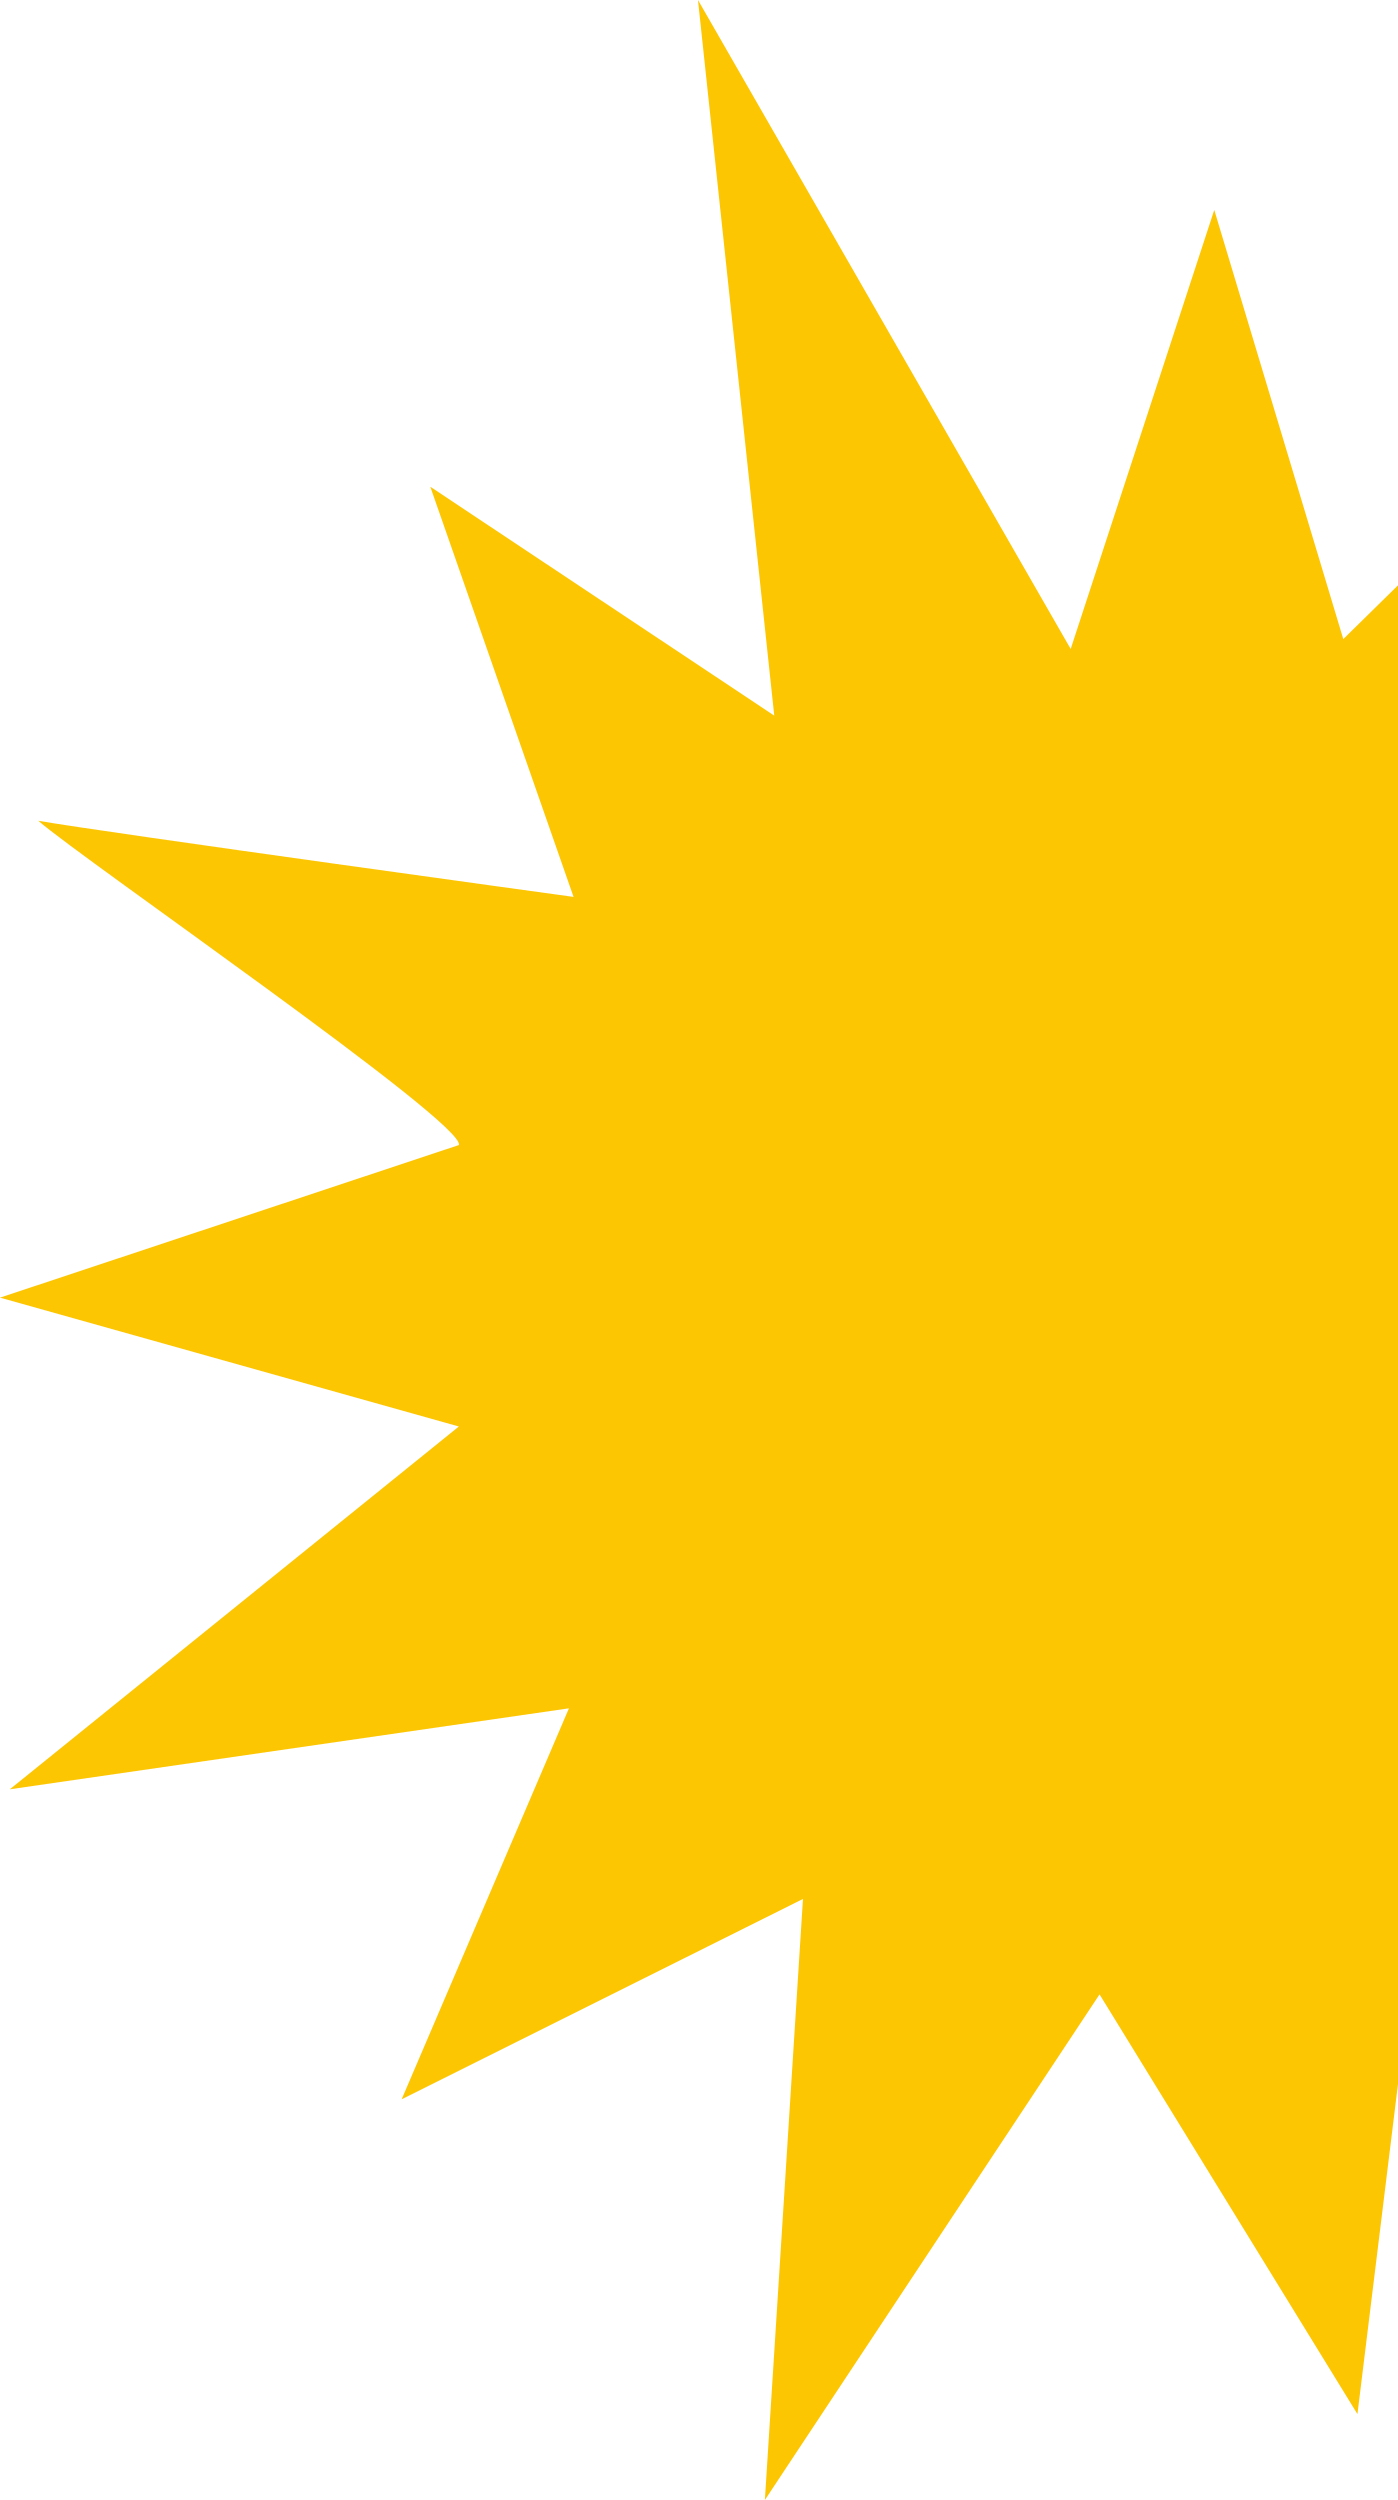
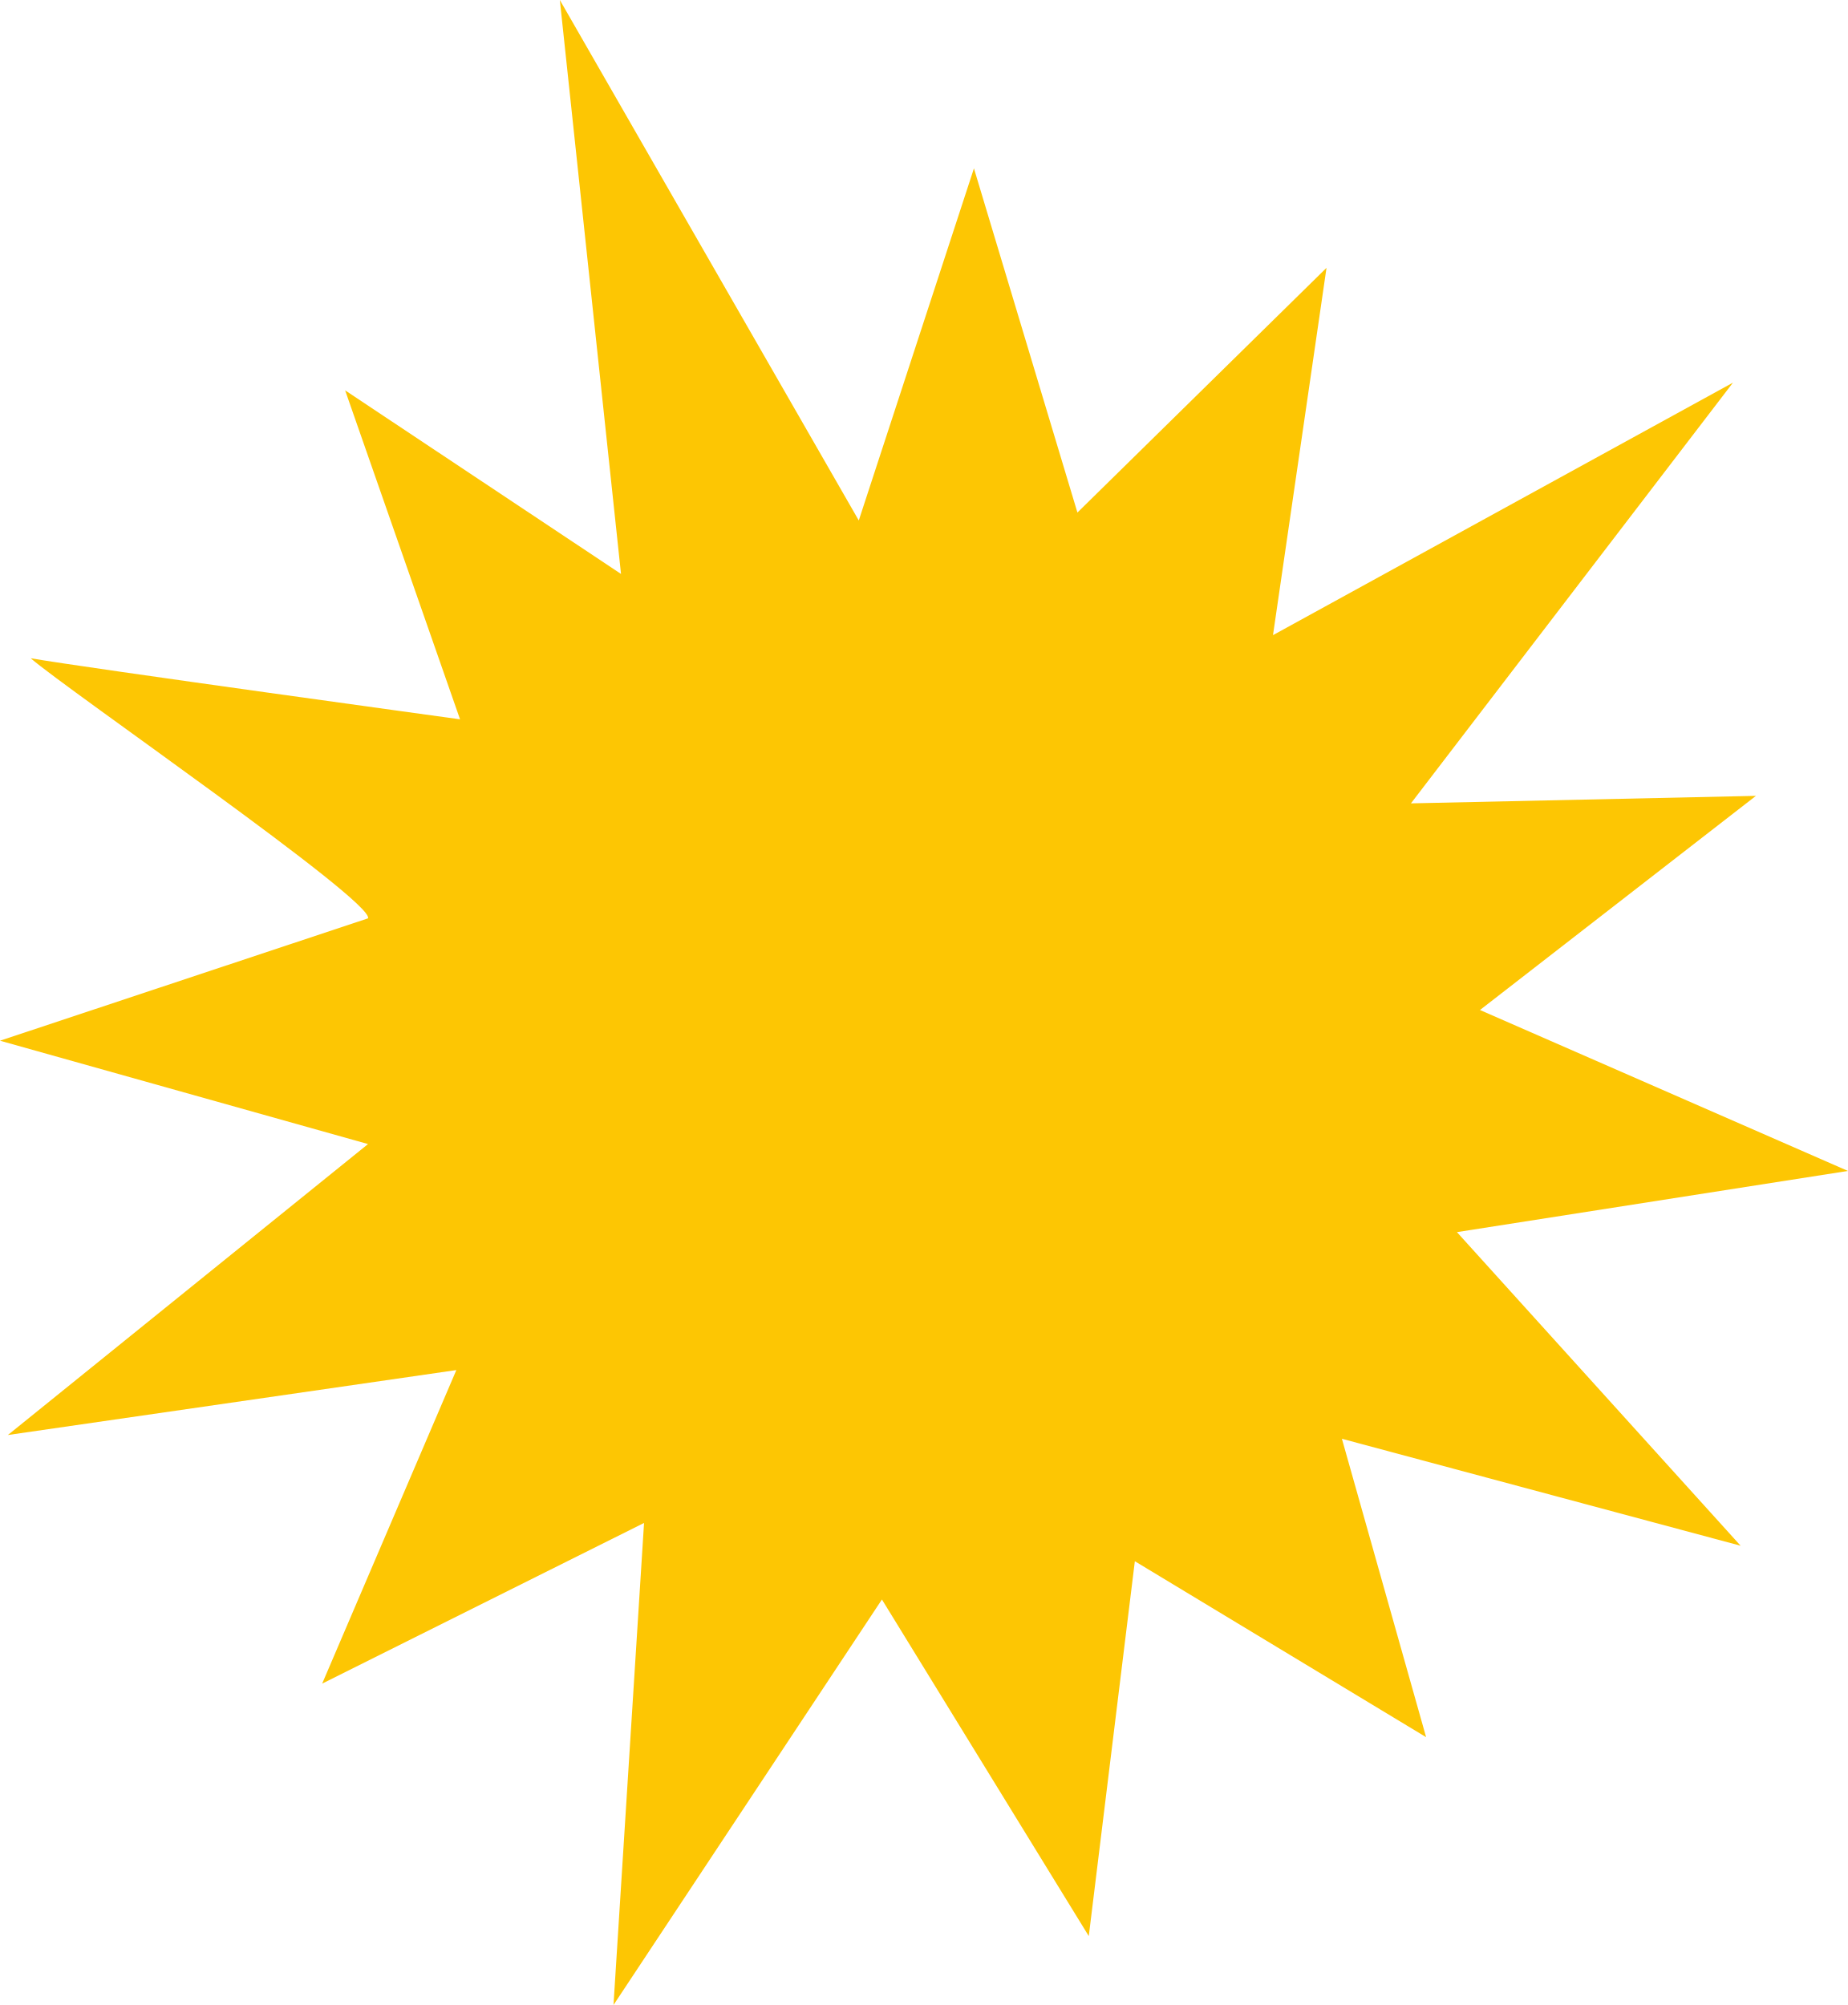
- <svg xmlns="http://www.w3.org/2000/svg" width="285" height="510" viewBox="0 0 285 510" fill="none">
+ <svg xmlns="http://www.w3.org/2000/svg" width="470" height="510" viewBox="0 0 470 510" fill="none">
  <path d="M218.432 132.35L247.709 42.827L274.03 130.372L337.383 68.127L323.77 161.555L440.758 97.332L358.854 204.347L446.599 202.438L376.414 256.909L470 297.844L370.555 313.41L442.705 393.181L341.295 365.971L362.714 441.873L288.634 397.12L276.917 492.474L224.308 406.855L156.035 510L163.806 387.385L81.938 428.251L116.066 348.497L1.999 365.017L93.604 291.007L0 264.718L93.621 233.587C94.908 229.092 17.125 175.541 7.806 167.438C22.253 169.936 117.005 182.968 117.005 182.968L87.779 99.293L157.947 145.989L142.387 0L218.397 132.35H218.432Z" fill="#FDC603" />
</svg>
